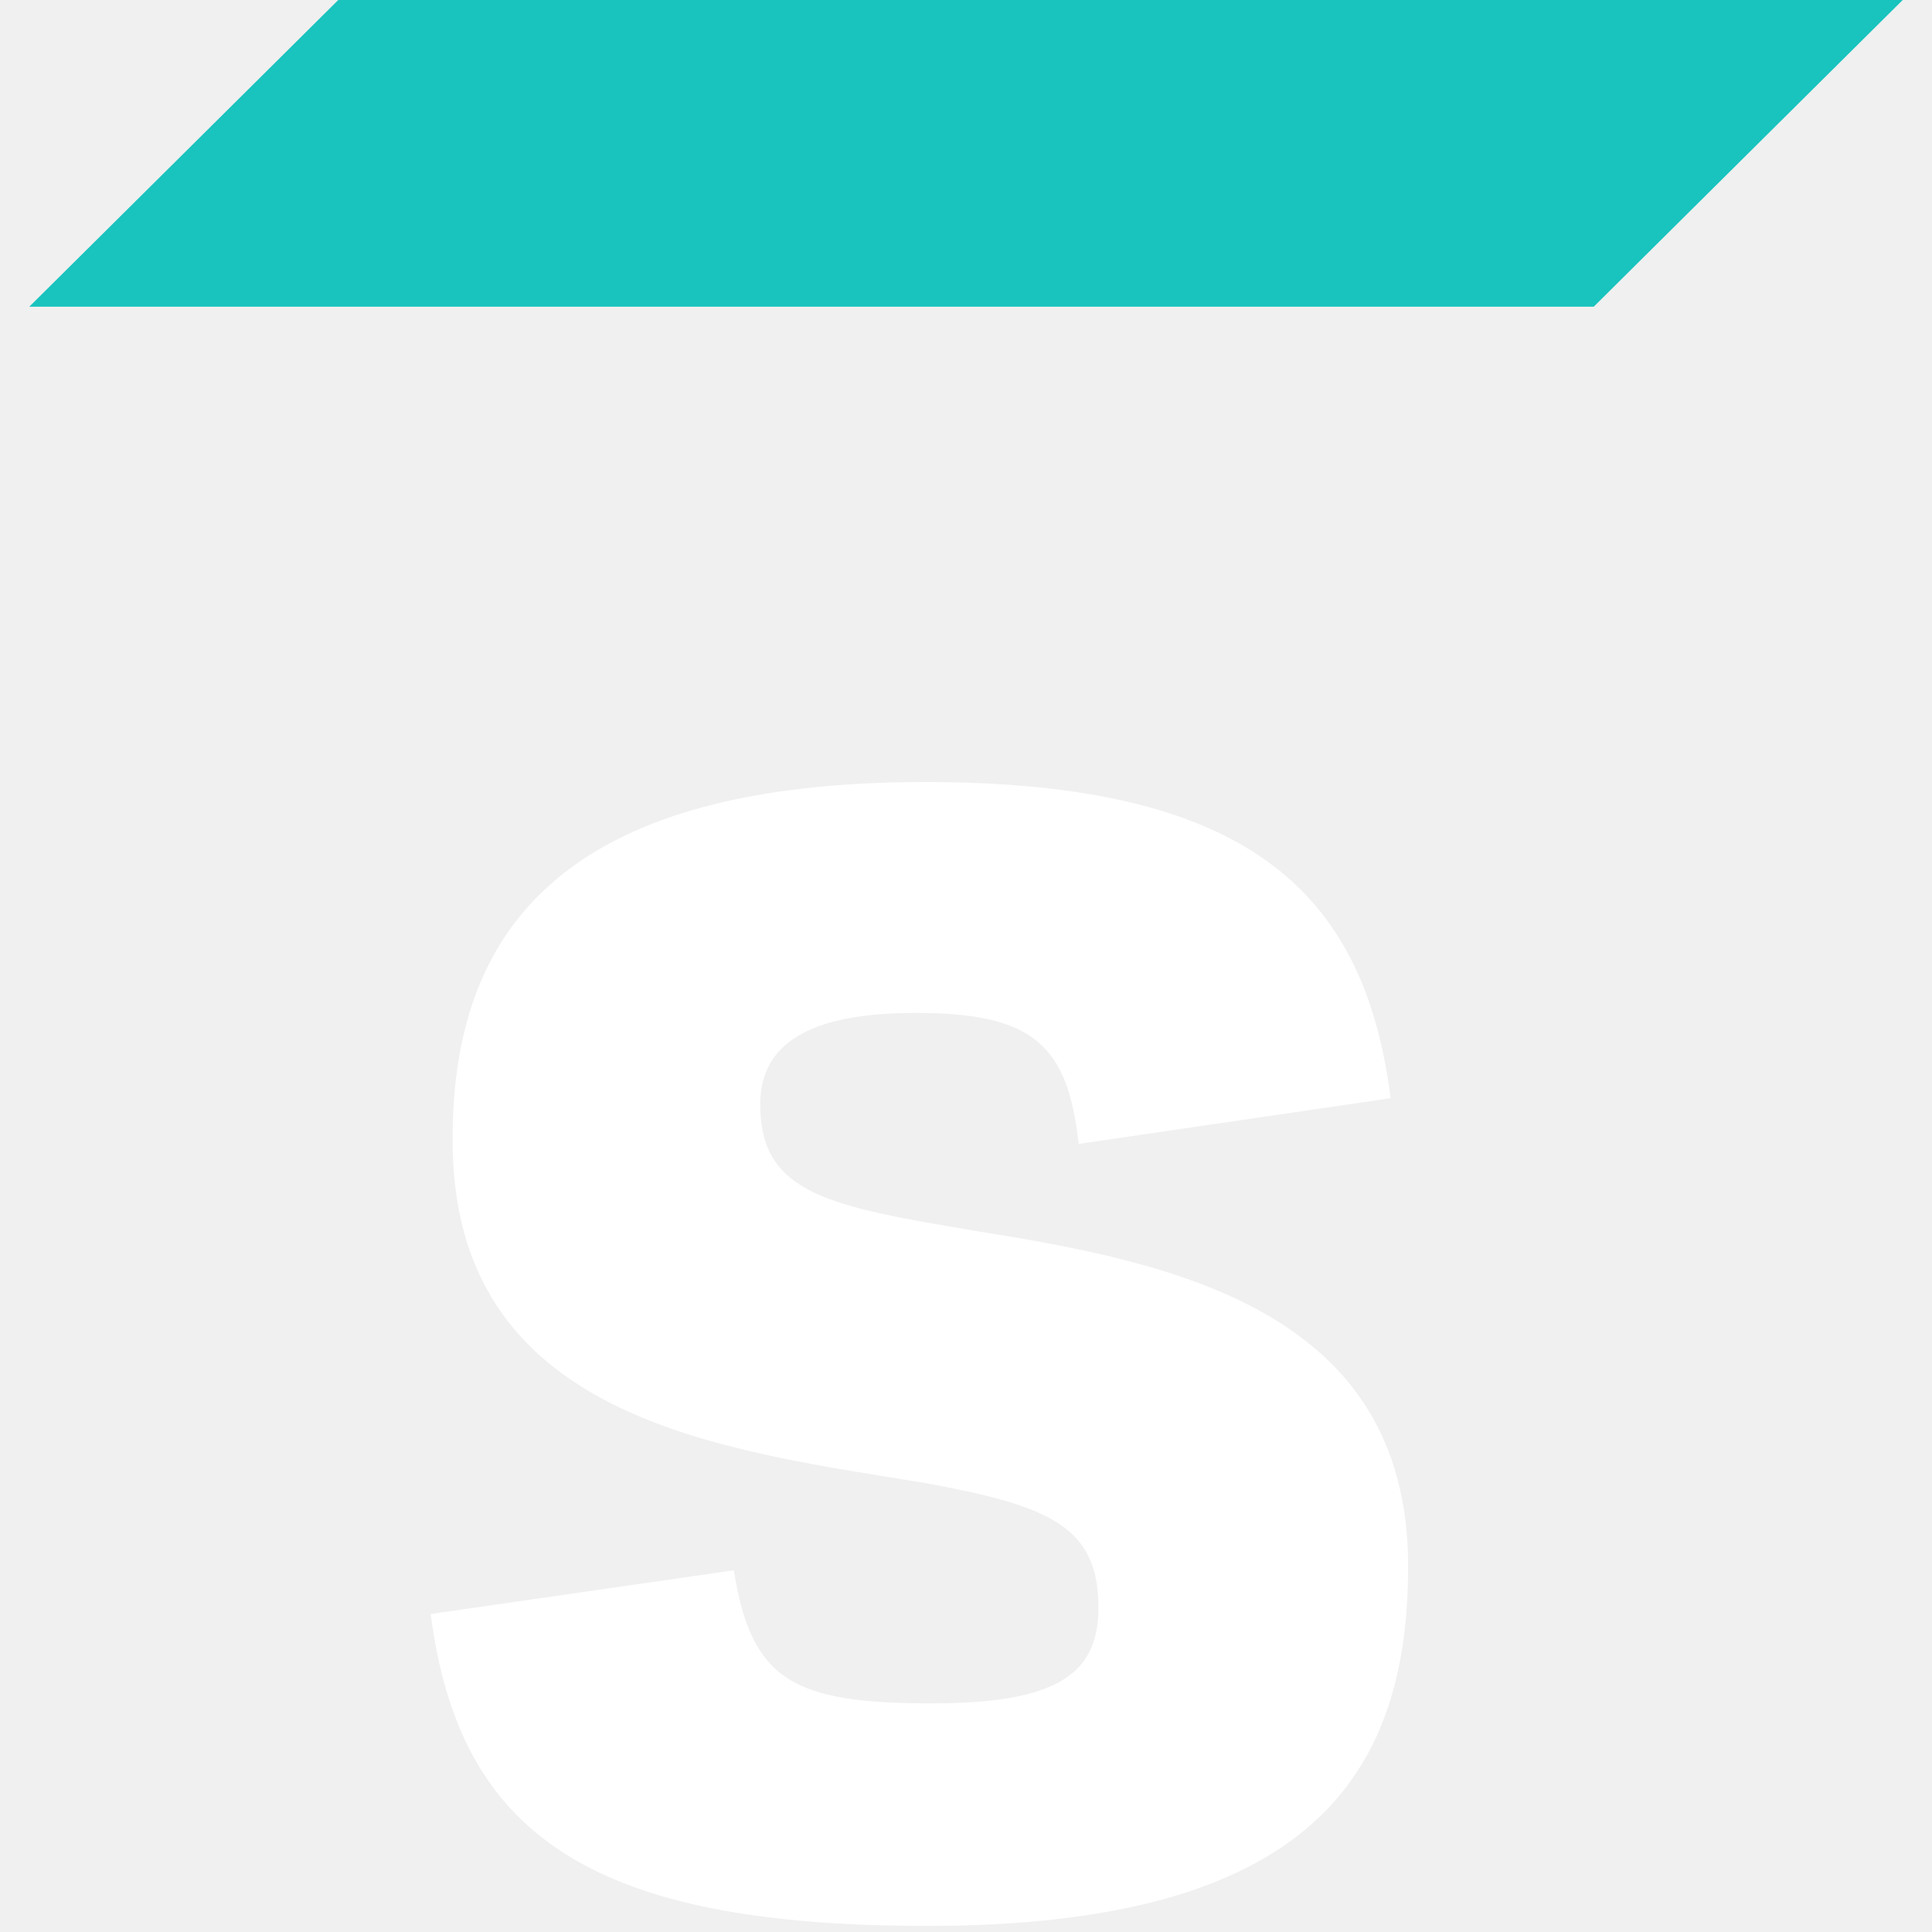
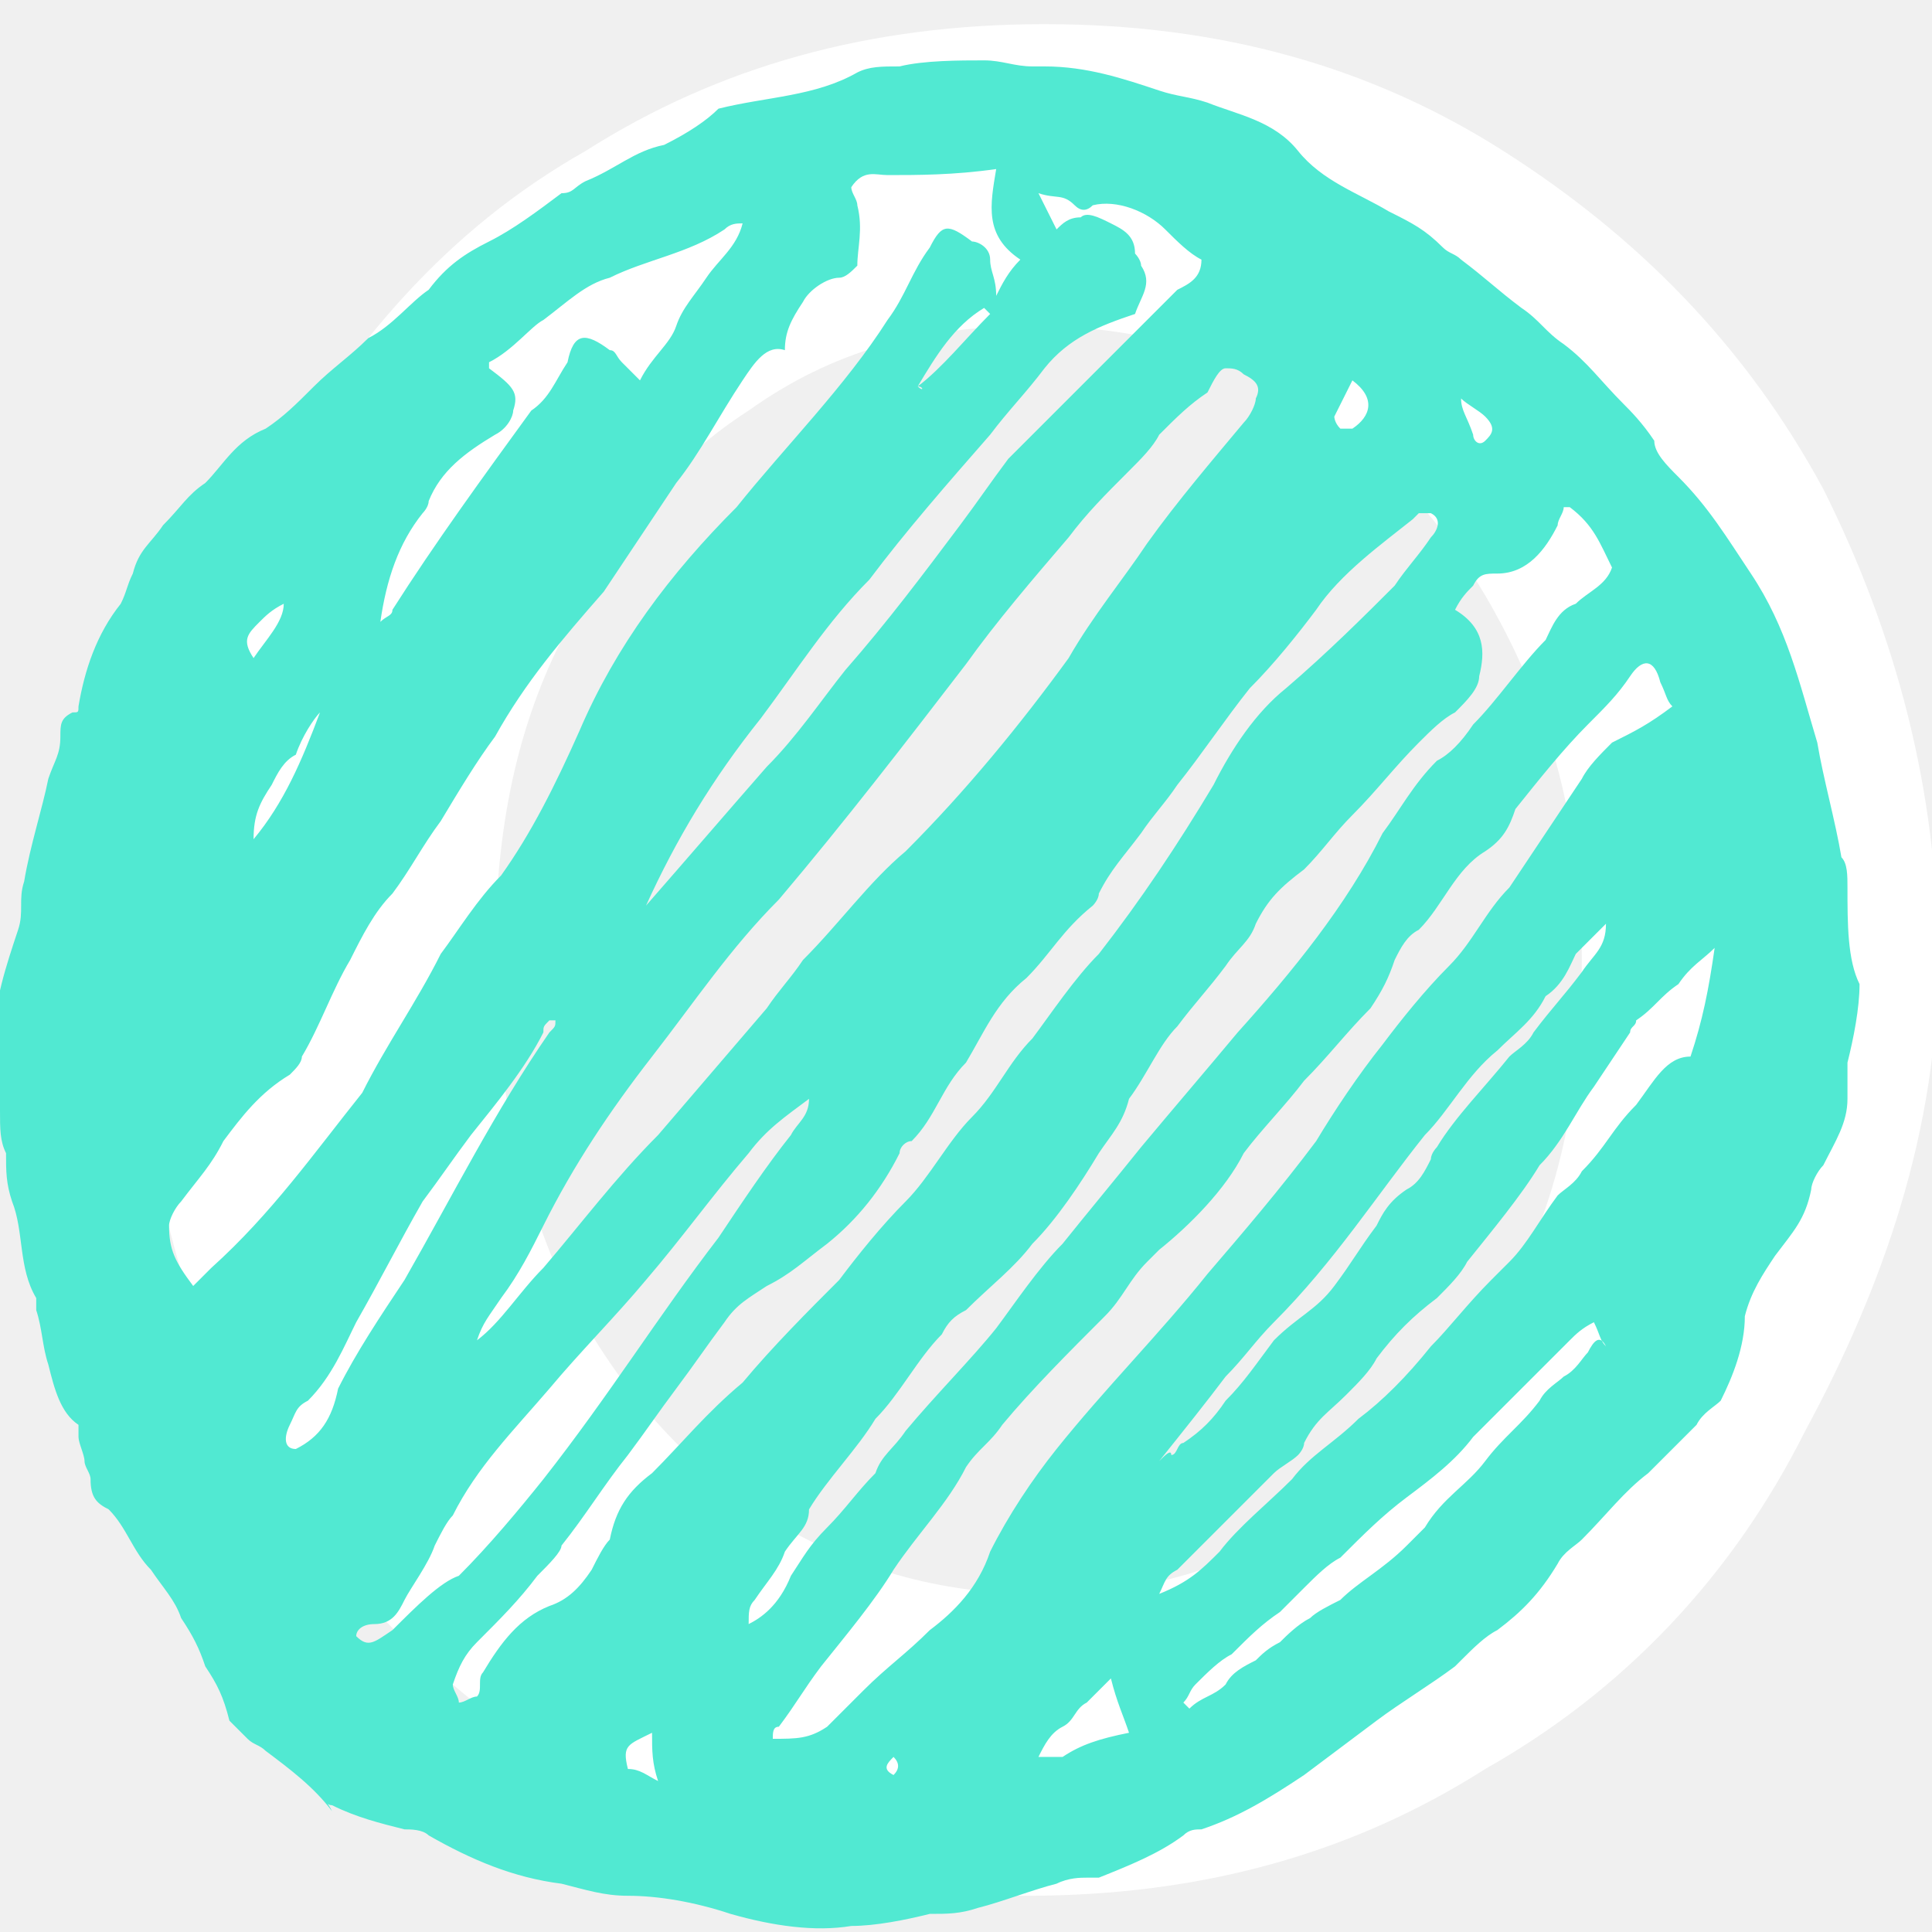
- <svg xmlns="http://www.w3.org/2000/svg" width="32" height="32" viewBox="0 0 32 33" fill="none">
-   <path d="M26.722 5.239L1.90735e-06 5.239L5.278 -4.00543e-05L32 -4.00543e-05L26.722 5.239Z" fill="#19C3BE" />
-   <path d="M15.336 32.896C21.901 32.896 23.552 30.303 23.552 26.751C23.552 22.381 19.538 21.564 16.199 21.031C13.648 20.605 12.485 20.392 12.485 18.864C12.485 17.727 13.498 17.301 15.148 17.301C17.174 17.301 17.737 17.87 17.925 19.539L23.252 18.758C22.802 15.17 20.738 13.358 15.298 13.358C9.333 13.358 7.232 15.703 7.232 19.433C7.195 24.264 11.847 24.761 15.298 25.33C17.437 25.721 18.262 26.076 18.262 27.461C18.262 28.598 17.549 29.095 15.411 29.095C13.047 29.095 12.335 28.705 12.034 26.822L6.857 27.568C7.345 31.369 9.633 32.896 15.336 32.896Z" fill="white" />
+ <svg xmlns="http://www.w3.org/2000/svg" version="1.1" id="Layer_1" x="0px" y="0px" width="32" height="32" viewBox="0 0 32 32" style="enable-background:new 0 0 32 32;" xml:space="preserve">
+   <style type="text/css">
+ 	.st0{fill:#FFFFFF;}
+ 	.st1{fill-rule:evenodd;clip-rule:evenodd;fill:#51E9D2;}
+ </style>
+   <g>
+     <path class="st0" d="M29.9,23.7c-1.2,2.4-3,4.3-5.3,5.6c-2.2,1.4-4.7,2.1-7.6,2.1s-5.4-0.7-7.6-2.1c-2.2-1.4-4-3.2-5.3-5.6   s-1.8-5-1.8-7.8S3,10.5,4.4,8.1s3-4.3,5.3-5.6c2.2-1.4,4.7-2.1,7.6-2.1s5.4,0.7,7.6,2.1s4,3.2,5.3,5.6c1.2,2.4,1.9,5,1.9,7.8   S31.2,21.3,29.9,23.7z M25,10.6c-0.8-1.6-1.8-2.8-3.2-3.8c-1.4-1-3-1.4-4.7-1.4c-1.8,0-3.3,0.4-4.7,1.4C11,7.7,10,9,9.3,10.6   c-0.8,1.6-1.1,3.3-1.1,5.3s0.4,3.7,1.1,5.3c0.8,1.6,1.8,2.8,3.2,3.8c1.4,0.9,2.9,1.4,4.7,1.4s3.2-0.4,4.7-1.4   c1.4-1,2.5-2.2,3.2-3.8c0.8-1.6,1.1-3.3,1.1-5.3C26.2,14,25.8,12.2,25,10.6z" />
+   </g>
+   <path class="st1" d="M28,17.5c-0.4,0-0.6,0.4-0.9,0.8c-0.4,0.4-0.5,0.7-0.9,1.1c-0.1,0.2-0.3,0.3-0.4,0.4c-0.3,0.4-0.5,0.8-0.8,1.1  c-0.1,0.1-0.2,0.2-0.3,0.3c-0.4,0.4-0.7,0.8-1,1.1c-0.4,0.5-0.8,0.9-1.2,1.2c-0.4,0.4-0.8,0.6-1.1,1c-0.4,0.4-0.9,0.8-1.2,1.2  c-0.3,0.3-0.5,0.5-1,0.7c0.1-0.2,0.1-0.3,0.3-0.4c0.4-0.4,0.7-0.7,1.1-1.1c0.2-0.2,0.4-0.4,0.5-0.5c0.1-0.1,0.3-0.2,0.4-0.3  c0,0,0.1-0.1,0.1-0.2c0.2-0.4,0.4-0.5,0.7-0.8c0.2-0.2,0.4-0.4,0.5-0.6c0.3-0.4,0.6-0.7,1-1c0.2-0.2,0.4-0.4,0.5-0.6  c0.4-0.5,0.9-1.1,1.2-1.6c0.4-0.4,0.6-0.9,0.9-1.3c0.2-0.3,0.4-0.6,0.6-0.9c0-0.1,0.1-0.1,0.1-0.2c0.3-0.2,0.4-0.4,0.7-0.6  c0.2-0.3,0.4-0.4,0.6-0.6C28.3,16.4,28.2,16.9,28,17.5z M26.3,22.4c-0.1,0.1-0.2,0.3-0.4,0.4c-0.1,0.1-0.3,0.2-0.4,0.4  c-0.3,0.4-0.6,0.6-0.9,1c-0.3,0.4-0.7,0.6-1,1.1c-0.1,0.1-0.2,0.2-0.3,0.3c-0.4,0.4-0.8,0.6-1.1,0.9c-0.2,0.1-0.4,0.2-0.5,0.3  c-0.2,0.1-0.4,0.3-0.5,0.4c-0.2,0.1-0.3,0.2-0.4,0.3c-0.2,0.1-0.4,0.2-0.5,0.4c-0.2,0.2-0.4,0.2-0.6,0.4l-0.1-0.1  c0.1-0.1,0.1-0.2,0.2-0.3c0.2-0.2,0.4-0.4,0.6-0.5c0.3-0.3,0.5-0.5,0.8-0.7c0.1-0.1,0.3-0.3,0.4-0.4c0.2-0.2,0.4-0.4,0.6-0.5  c0.4-0.4,0.7-0.7,1.1-1c0.4-0.3,0.8-0.6,1.1-1c0.4-0.4,0.7-0.7,1.1-1.1c0.2-0.2,0.4-0.4,0.5-0.5c0.1-0.1,0.2-0.2,0.4-0.3  c0.1,0.2,0.1,0.3,0.2,0.4C26.5,22.1,26.4,22.2,26.3,22.4z M19.2,24.2L19.2,24.2c0.4-0.5,0.8-1,1.1-1.4c0.3-0.3,0.5-0.6,0.8-0.9  c1-1,1.7-2.1,2.5-3.1c0.4-0.4,0.7-1,1.2-1.4c0.3-0.3,0.6-0.5,0.8-0.9c0.3-0.2,0.4-0.5,0.5-0.7c0.2-0.2,0.4-0.4,0.5-0.5  c0,0.4-0.2,0.5-0.4,0.8c-0.3,0.4-0.5,0.6-0.8,1c-0.1,0.2-0.3,0.3-0.4,0.4c-0.4,0.5-0.9,1-1.2,1.5c0,0-0.1,0.1-0.1,0.2  c-0.1,0.2-0.2,0.4-0.4,0.5c-0.3,0.2-0.4,0.4-0.5,0.6c-0.3,0.4-0.4,0.6-0.7,1c-0.3,0.4-0.6,0.5-1,0.9c-0.3,0.4-0.5,0.7-0.8,1  c-0.2,0.3-0.4,0.5-0.7,0.7c-0.1,0-0.1,0.2-0.2,0.2C19.4,24,19.3,24.1,19.2,24.2L19.2,24.2z M17.6,29.1c-0.1,0-0.3,0-0.4,0  c0.1-0.2,0.2-0.4,0.4-0.5c0.2-0.1,0.2-0.3,0.4-0.4c0.1-0.1,0.2-0.2,0.4-0.4c0.1,0.4,0.2,0.6,0.3,0.9C18.2,28.8,17.9,28.9,17.6,29.1z   M15.4,27c-0.4,0.4-0.7,0.6-1.1,1c-0.2,0.2-0.4,0.4-0.6,0.6c-0.3,0.2-0.5,0.2-0.9,0.2c0-0.1,0-0.2,0.1-0.2c0.3-0.4,0.4-0.6,0.7-1  c0.4-0.5,0.9-1.1,1.2-1.6c0.4-0.6,0.9-1.1,1.2-1.7c0.2-0.3,0.4-0.4,0.6-0.7c0.5-0.6,1.1-1.2,1.7-1.8c0.3-0.3,0.4-0.6,0.7-0.9  c0.1-0.1,0.2-0.2,0.2-0.2c0.5-0.4,1.1-1,1.4-1.6c0.3-0.4,0.7-0.8,1-1.2c0.4-0.4,0.7-0.8,1.1-1.2c0.2-0.3,0.3-0.5,0.4-0.8  c0.1-0.2,0.2-0.4,0.4-0.5c0.4-0.4,0.6-1,1.1-1.3c0.3-0.2,0.4-0.4,0.5-0.7c0.4-0.5,0.8-1,1.2-1.4c0.3-0.3,0.5-0.5,0.7-0.8  c0.2-0.3,0.4-0.3,0.5,0.1c0.1,0.2,0.1,0.3,0.2,0.4c-0.4,0.3-0.6,0.4-1,0.6c-0.2,0.2-0.4,0.4-0.5,0.6c-0.4,0.6-0.8,1.2-1.2,1.8  c-0.4,0.4-0.6,0.9-1,1.3c-0.4,0.4-0.8,0.9-1.1,1.3c-0.4,0.5-0.8,1.1-1.1,1.6c-0.6,0.8-1.2,1.5-1.8,2.2c-0.8,1-1.7,1.9-2.5,2.9  c-0.4,0.5-0.8,1.1-1.1,1.7C16.2,26.3,15.8,26.7,15.4,27z M14.8,29.4C14.8,29.4,14.7,29.4,14.8,29.4c-0.2-0.1-0.1-0.2,0-0.3  C14.9,29.2,14.9,29.3,14.8,29.4z M12.4,26.9L12.4,26.9c0-0.2,0-0.3,0.1-0.4c0.2-0.3,0.4-0.5,0.5-0.8c0.2-0.3,0.4-0.4,0.4-0.7  c0.3-0.5,0.8-1,1.1-1.5c0.4-0.4,0.7-1,1.1-1.4c0.1-0.2,0.2-0.3,0.4-0.4c0.4-0.4,0.8-0.7,1.1-1.1c0.4-0.4,0.8-1,1.1-1.5  c0.2-0.3,0.4-0.5,0.5-0.9c0.3-0.4,0.5-0.9,0.8-1.2c0.3-0.4,0.5-0.6,0.8-1c0.2-0.3,0.4-0.4,0.5-0.7c0.2-0.4,0.4-0.6,0.8-0.9  c0.3-0.3,0.5-0.6,0.8-0.9c0.4-0.4,0.7-0.8,1.1-1.2c0.2-0.2,0.4-0.4,0.6-0.5c0.2-0.2,0.4-0.4,0.4-0.6c0.1-0.4,0.1-0.8-0.4-1.1  c0.1-0.2,0.2-0.3,0.3-0.4c0.1-0.2,0.2-0.2,0.4-0.2c0.5,0,0.8-0.4,1-0.8c0-0.1,0.1-0.2,0.1-0.3c0,0,0,0,0.1,0c0.4,0.3,0.5,0.6,0.7,1  c-0.1,0.3-0.4,0.4-0.6,0.6c-0.3,0.1-0.4,0.4-0.5,0.6c-0.4,0.4-0.8,1-1.2,1.4c-0.2,0.3-0.4,0.5-0.6,0.6c-0.4,0.4-0.6,0.8-0.9,1.2  c-0.6,1.2-1.5,2.3-2.4,3.3c-0.5,0.6-1.1,1.3-1.6,1.9c-0.4,0.5-0.9,1.1-1.3,1.6c-0.4,0.4-0.8,1-1.1,1.4c-0.4,0.5-1,1.1-1.5,1.7  c-0.2,0.3-0.4,0.4-0.5,0.7c-0.3,0.3-0.5,0.6-0.8,0.9s-0.4,0.5-0.6,0.8C12.9,26.6,12.6,26.8,12.4,26.9z M10.8,24.4  c-0.4,0.3-0.6,0.6-0.7,1.1C10,25.6,9.9,25.8,9.8,26c-0.2,0.3-0.4,0.5-0.7,0.6c-0.5,0.2-0.8,0.6-1.1,1.1c-0.1,0.1,0,0.3-0.1,0.4  c-0.1,0-0.2,0.1-0.3,0.1c0-0.1-0.1-0.2-0.1-0.3c0.1-0.3,0.2-0.5,0.4-0.7c0.4-0.4,0.7-0.7,1-1.1c0.2-0.2,0.4-0.4,0.4-0.5  c0.4-0.5,0.7-1,1.1-1.5c0.3-0.4,0.5-0.7,0.8-1.1c0.3-0.4,0.5-0.7,0.8-1.1c0.2-0.3,0.4-0.4,0.7-0.6c0.4-0.2,0.6-0.4,1-0.7  c0.5-0.4,0.9-0.9,1.2-1.5c0-0.1,0.1-0.2,0.2-0.2c0.4-0.4,0.5-0.9,0.9-1.3c0.3-0.5,0.5-1,1-1.4c0.4-0.4,0.6-0.8,1.1-1.2  c0,0,0.1-0.1,0.1-0.2c0.2-0.4,0.4-0.6,0.7-1c0.2-0.3,0.4-0.5,0.6-0.8c0.4-0.5,0.8-1.1,1.2-1.6c0.4-0.4,0.8-0.9,1.1-1.3  c0.4-0.6,1.1-1.1,1.6-1.5l0.1-0.1c0.1,0,0.2,0,0.2,0c0.2,0.1,0.1,0.3,0,0.4c-0.2,0.3-0.4,0.5-0.6,0.8c-0.5,0.5-1.1,1.1-1.8,1.7  c-0.5,0.4-0.9,1-1.2,1.6c-0.6,1-1.2,1.9-1.9,2.8c-0.4,0.4-0.8,1-1.1,1.4c-0.4,0.4-0.6,0.9-1,1.3c-0.4,0.4-0.7,1-1.1,1.4  c-0.4,0.4-0.8,0.9-1.1,1.3c-0.5,0.5-1.1,1.1-1.6,1.7C11.7,23.4,11.3,23.9,10.8,24.4z M10.4,29.3c-0.1-0.4,0-0.4,0.4-0.6  c0,0.3,0,0.5,0.1,0.8C10.7,29.4,10.6,29.3,10.4,29.3z M6.5,27c-0.3,0.2-0.4,0.3-0.6,0.1l0,0C5.9,27,6,26.9,6.2,26.9  c0.3,0,0.4-0.2,0.5-0.4s0.4-0.6,0.5-0.9c0.1-0.2,0.2-0.4,0.3-0.5c0.4-0.8,1-1.4,1.6-2.1c0.5-0.6,1.1-1.2,1.6-1.8  c0.6-0.7,1.1-1.4,1.7-2.1c0.3-0.4,0.6-0.6,1-0.9c0,0.3-0.2,0.4-0.3,0.6c-0.4,0.5-0.8,1.1-1.2,1.7c-1,1.3-1.8,2.6-2.9,4  c-0.4,0.5-0.9,1.1-1.4,1.6C7.3,26.2,6.9,26.6,6.5,27z M4.9,24c-0.2,0-0.2-0.2-0.1-0.4c0.1-0.2,0.1-0.3,0.3-0.4  c0.4-0.4,0.6-0.9,0.8-1.3c0.4-0.7,0.7-1.3,1.1-2c0.3-0.4,0.5-0.7,0.8-1.1c0.4-0.5,0.9-1.1,1.2-1.7C9,17,9,17,9.1,16.9c0,0,0,0,0.1,0  c0,0.1,0,0.1-0.1,0.2c-0.9,1.3-1.6,2.7-2.4,4.1c-0.4,0.6-0.8,1.2-1.1,1.8C5.5,23.5,5.3,23.8,4.9,24z M3.5,21  c-0.1,0.1-0.2,0.2-0.3,0.3c-0.3-0.4-0.4-0.6-0.4-1c0-0.1,0.1-0.3,0.2-0.4c0.3-0.4,0.5-0.6,0.7-1c0.3-0.4,0.6-0.8,1.1-1.1  c0.1-0.1,0.2-0.2,0.2-0.3c0.3-0.5,0.5-1.1,0.8-1.6c0.2-0.4,0.4-0.8,0.7-1.1c0.3-0.4,0.5-0.8,0.8-1.2c0.3-0.5,0.6-1,0.9-1.4  c0.5-0.9,1.1-1.6,1.8-2.4c0.4-0.6,0.8-1.2,1.2-1.8c0.4-0.5,0.7-1.1,1.1-1.7c0.2-0.3,0.4-0.6,0.7-0.5C13,5.5,13.1,5.3,13.3,5  c0.1-0.2,0.4-0.4,0.6-0.4c0.1,0,0.2-0.1,0.3-0.2c0-0.3,0.1-0.6,0-1c0-0.1-0.1-0.2-0.1-0.3c0.2-0.3,0.4-0.2,0.6-0.2  c0.5,0,1.1,0,1.8-0.1c-0.1,0.6-0.2,1.1,0.4,1.5c-0.2,0.2-0.3,0.4-0.4,0.6c0-0.3-0.1-0.4-0.1-0.6S16.2,4,16.1,4  c-0.4-0.3-0.5-0.3-0.7,0.1c-0.3,0.4-0.4,0.8-0.7,1.2c-0.7,1.1-1.7,2.1-2.5,3.1c-1.1,1.1-2,2.3-2.6,3.7c-0.4,0.9-0.8,1.7-1.3,2.4  c-0.4,0.4-0.7,0.9-1,1.3c-0.4,0.8-0.9,1.5-1.3,2.3C5.2,19.1,4.5,20.1,3.5,21z M4.3,10.3c0.1-0.1,0.2-0.2,0.4-0.3  c0,0.3-0.3,0.6-0.5,0.9C4,10.6,4.1,10.5,4.3,10.3z M5.3,11.8c-0.3,0.8-0.6,1.5-1.1,2.1c0-0.4,0.1-0.6,0.3-0.9  c0.1-0.2,0.2-0.4,0.4-0.5C5,12.2,5.2,11.9,5.3,11.8z M7,8.5c0,0,0.1-0.1,0.1-0.2c0.2-0.5,0.6-0.8,1.1-1.1c0.2-0.1,0.3-0.3,0.3-0.4  c0.1-0.3,0-0.4-0.4-0.7C8.1,6,8.1,6,8.1,6C8.5,5.8,8.8,5.4,9,5.3C9.4,5,9.7,4.7,10.1,4.6c0.6-0.3,1.3-0.4,1.9-0.8  c0.1-0.1,0.2-0.1,0.3-0.1c-0.1,0.4-0.4,0.6-0.6,0.9c-0.2,0.3-0.4,0.5-0.5,0.8s-0.4,0.5-0.6,0.9c-0.1-0.1-0.2-0.2-0.3-0.3  c-0.1-0.1-0.1-0.2-0.2-0.2C9.7,5.5,9.5,5.5,9.4,6C9.2,6.3,9.1,6.6,8.8,6.8C8,7.9,7.2,9,6.5,10.1c0,0.1-0.1,0.1-0.2,0.2  C6.4,9.6,6.6,9,7,8.5z M15.2,6.4c0.3-0.5,0.6-1,1.1-1.3l0.1,0.1C16,5.6,15.6,6.1,15.2,6.4C15.3,6.5,15.3,6.4,15.2,6.4z M18.9,4.4  c0-0.1-0.1-0.2-0.1-0.2c0-0.3-0.2-0.4-0.4-0.5c-0.2-0.1-0.4-0.2-0.5-0.1c-0.2,0-0.3,0.1-0.4,0.2c-0.1-0.2-0.2-0.4-0.3-0.6  c0.3,0.1,0.4,0,0.6,0.2c0.1,0.1,0.2,0.1,0.3,0c0.4-0.1,0.9,0.1,1.2,0.4c0.2,0.2,0.4,0.4,0.6,0.5c0,0.3-0.2,0.4-0.4,0.5  c-1,1-1.8,1.8-2.8,2.8c-0.3,0.4-0.5,0.7-0.8,1.1c-0.6,0.8-1.2,1.6-1.9,2.4c-0.4,0.5-0.8,1.1-1.3,1.6c-0.7,0.8-1.3,1.5-2,2.3  c0.5-1.1,1.1-2.1,1.9-3.1c0.6-0.8,1.1-1.6,1.8-2.3c0.6-0.8,1.3-1.6,2-2.4c0.3-0.4,0.6-0.7,0.9-1.1c0.4-0.5,0.9-0.7,1.5-0.9  C18.9,4.9,19.1,4.7,18.9,4.4z M20.3,6.1c0.1,0,0.2,0,0.3,0.1c0.2,0.1,0.3,0.2,0.2,0.4c0,0.1-0.1,0.3-0.2,0.4c-0.5,0.6-1.1,1.3-1.6,2  c-0.4,0.6-0.9,1.2-1.3,1.9c-0.8,1.1-1.7,2.2-2.7,3.2c-0.6,0.5-1.1,1.2-1.7,1.8c-0.2,0.3-0.4,0.5-0.6,0.8c-0.6,0.7-1.2,1.4-1.8,2.1  C10.2,19.5,9.6,20.3,9,21c-0.4,0.4-0.7,0.9-1.1,1.2c0.1-0.3,0.2-0.4,0.4-0.7c0.3-0.4,0.5-0.8,0.7-1.2c0.5-1,1.1-1.9,1.8-2.8  c0.7-0.9,1.3-1.8,2.1-2.6C14,13.6,15,12.3,16,11c0.5-0.7,1.1-1.4,1.7-2.1c0.3-0.4,0.6-0.7,1-1.1c0.2-0.2,0.4-0.4,0.5-0.6  c0.3-0.3,0.5-0.5,0.8-0.7C20.1,6.3,20.2,6.1,20.3,6.1z M22.1,6.9c0.1-0.2,0.2-0.4,0.3-0.6c0.4,0.3,0.3,0.6,0,0.8c-0.1,0-0.2,0-0.2,0  C22.1,7,22.1,6.9,22.1,6.9z M24.2,6.6c0.1,0.1,0.3,0.2,0.4,0.3c0.2,0.2,0.1,0.3,0,0.4c-0.1,0.1-0.2,0-0.2-0.1  C24.3,6.9,24.2,6.8,24.2,6.6C24.2,6.7,24.2,6.6,24.2,6.6z M30.6,14.7L30.6,14.7c0-0.2,0-0.4-0.1-0.5c-0.1-0.6-0.3-1.3-0.4-1.9  c-0.3-1-0.5-1.9-1.1-2.8c-0.4-0.6-0.7-1.1-1.2-1.6c-0.2-0.2-0.4-0.4-0.4-0.6C27.2,7,27,6.8,26.9,6.7c-0.4-0.4-0.6-0.7-1-1  c-0.3-0.2-0.4-0.4-0.7-0.6c-0.4-0.3-0.6-0.5-1-0.8c-0.1-0.1-0.2-0.1-0.3-0.2c-0.3-0.3-0.5-0.4-0.9-0.6c-0.5-0.3-1.1-0.5-1.5-1  s-1-0.6-1.5-0.8c-0.3-0.1-0.5-0.1-0.8-0.2c-0.6-0.2-1.2-0.4-1.9-0.4c-0.1,0-0.1,0-0.2,0c-0.3,0-0.5-0.1-0.8-0.1c-0.4,0-1,0-1.4,0.1  c-0.3,0-0.5,0-0.7,0.1c-0.7,0.4-1.5,0.4-2.3,0.6C11.7,2,11.4,2.2,11,2.4C10.5,2.5,10.2,2.8,9.7,3C9.5,3.1,9.5,3.2,9.3,3.2  C8.9,3.5,8.5,3.8,8.1,4c-0.4,0.2-0.7,0.4-1,0.8C6.8,5,6.5,5.4,6.1,5.6C5.8,5.9,5.5,6.1,5.2,6.4C4.9,6.7,4.7,6.9,4.4,7.1  C3.9,7.3,3.7,7.7,3.4,8C3.1,8.2,3,8.4,2.7,8.7C2.5,9,2.3,9.1,2.2,9.5C2.1,9.7,2.1,9.8,2,10c-0.4,0.5-0.6,1.1-0.7,1.7  c0,0.1,0,0.1-0.1,0.1C1,11.9,1,12,1,12.2c0,0.3-0.1,0.4-0.2,0.7c-0.1,0.5-0.3,1.1-0.4,1.7c-0.1,0.3,0,0.5-0.1,0.8  c-0.2,0.6-0.4,1.2-0.4,1.8c0,0.4,0,0.8,0.1,1.2c0,0.3,0,0.5,0.1,0.7c0,0.3,0,0.5,0.1,0.8c0.2,0.5,0.1,1.1,0.4,1.6c0,0,0,0.1,0,0.2  c0.1,0.3,0.1,0.6,0.2,0.9C0.9,23,1,23.4,1.3,23.6v0.2c0,0.1,0.1,0.3,0.1,0.4c0,0.1,0.1,0.2,0.1,0.3c0,0.3,0.1,0.4,0.3,0.5  c0.3,0.3,0.4,0.7,0.7,1c0.2,0.3,0.4,0.5,0.5,0.8c0.2,0.3,0.3,0.5,0.4,0.8c0.2,0.3,0.3,0.5,0.4,0.9c0.1,0.1,0.2,0.2,0.3,0.3  c0.1,0.1,0.2,0.1,0.3,0.2c0.4,0.3,0.8,0.6,1.1,1c-0.1-0.2-0.1-0.1,0-0.1c0.4,0.2,0.8,0.3,1.2,0.4c0.1,0,0.3,0,0.4,0.1  c0.7,0.4,1.4,0.7,2.2,0.8c0.4,0.1,0.7,0.2,1.1,0.2c0.5,0,1.1,0.1,1.7,0.3c0.7,0.2,1.4,0.3,2,0.2c0.4,0,0.9-0.1,1.3-0.2  c0.3,0,0.5,0,0.8-0.1c0.4-0.1,0.9-0.3,1.3-0.4c0.2-0.1,0.4-0.1,0.5-0.1c0,0,0.1,0,0.2,0c0.5-0.2,1-0.4,1.4-0.7  c0.1-0.1,0.2-0.1,0.3-0.1c0.6-0.2,1.1-0.5,1.7-0.9c0.4-0.3,0.8-0.6,1.2-0.9s0.9-0.6,1.3-0.9c0,0,0,0,0.1-0.1  c0.2-0.2,0.4-0.4,0.6-0.5c0.4-0.3,0.7-0.6,1-1.1c0.1-0.2,0.3-0.3,0.4-0.4c0.4-0.4,0.7-0.8,1.1-1.1c0.3-0.3,0.5-0.5,0.8-0.8  c0.1-0.2,0.3-0.3,0.4-0.4c0.2-0.4,0.4-0.9,0.4-1.4c0.1-0.4,0.3-0.7,0.5-1c0.3-0.4,0.5-0.6,0.6-1.1c0-0.1,0.1-0.3,0.2-0.4  c0.2-0.4,0.4-0.7,0.4-1.1c0-0.2,0-0.4,0-0.6c0.1-0.4,0.2-0.9,0.2-1.3C30.6,15.9,30.6,15.3,30.6,14.7z" />
</svg>
